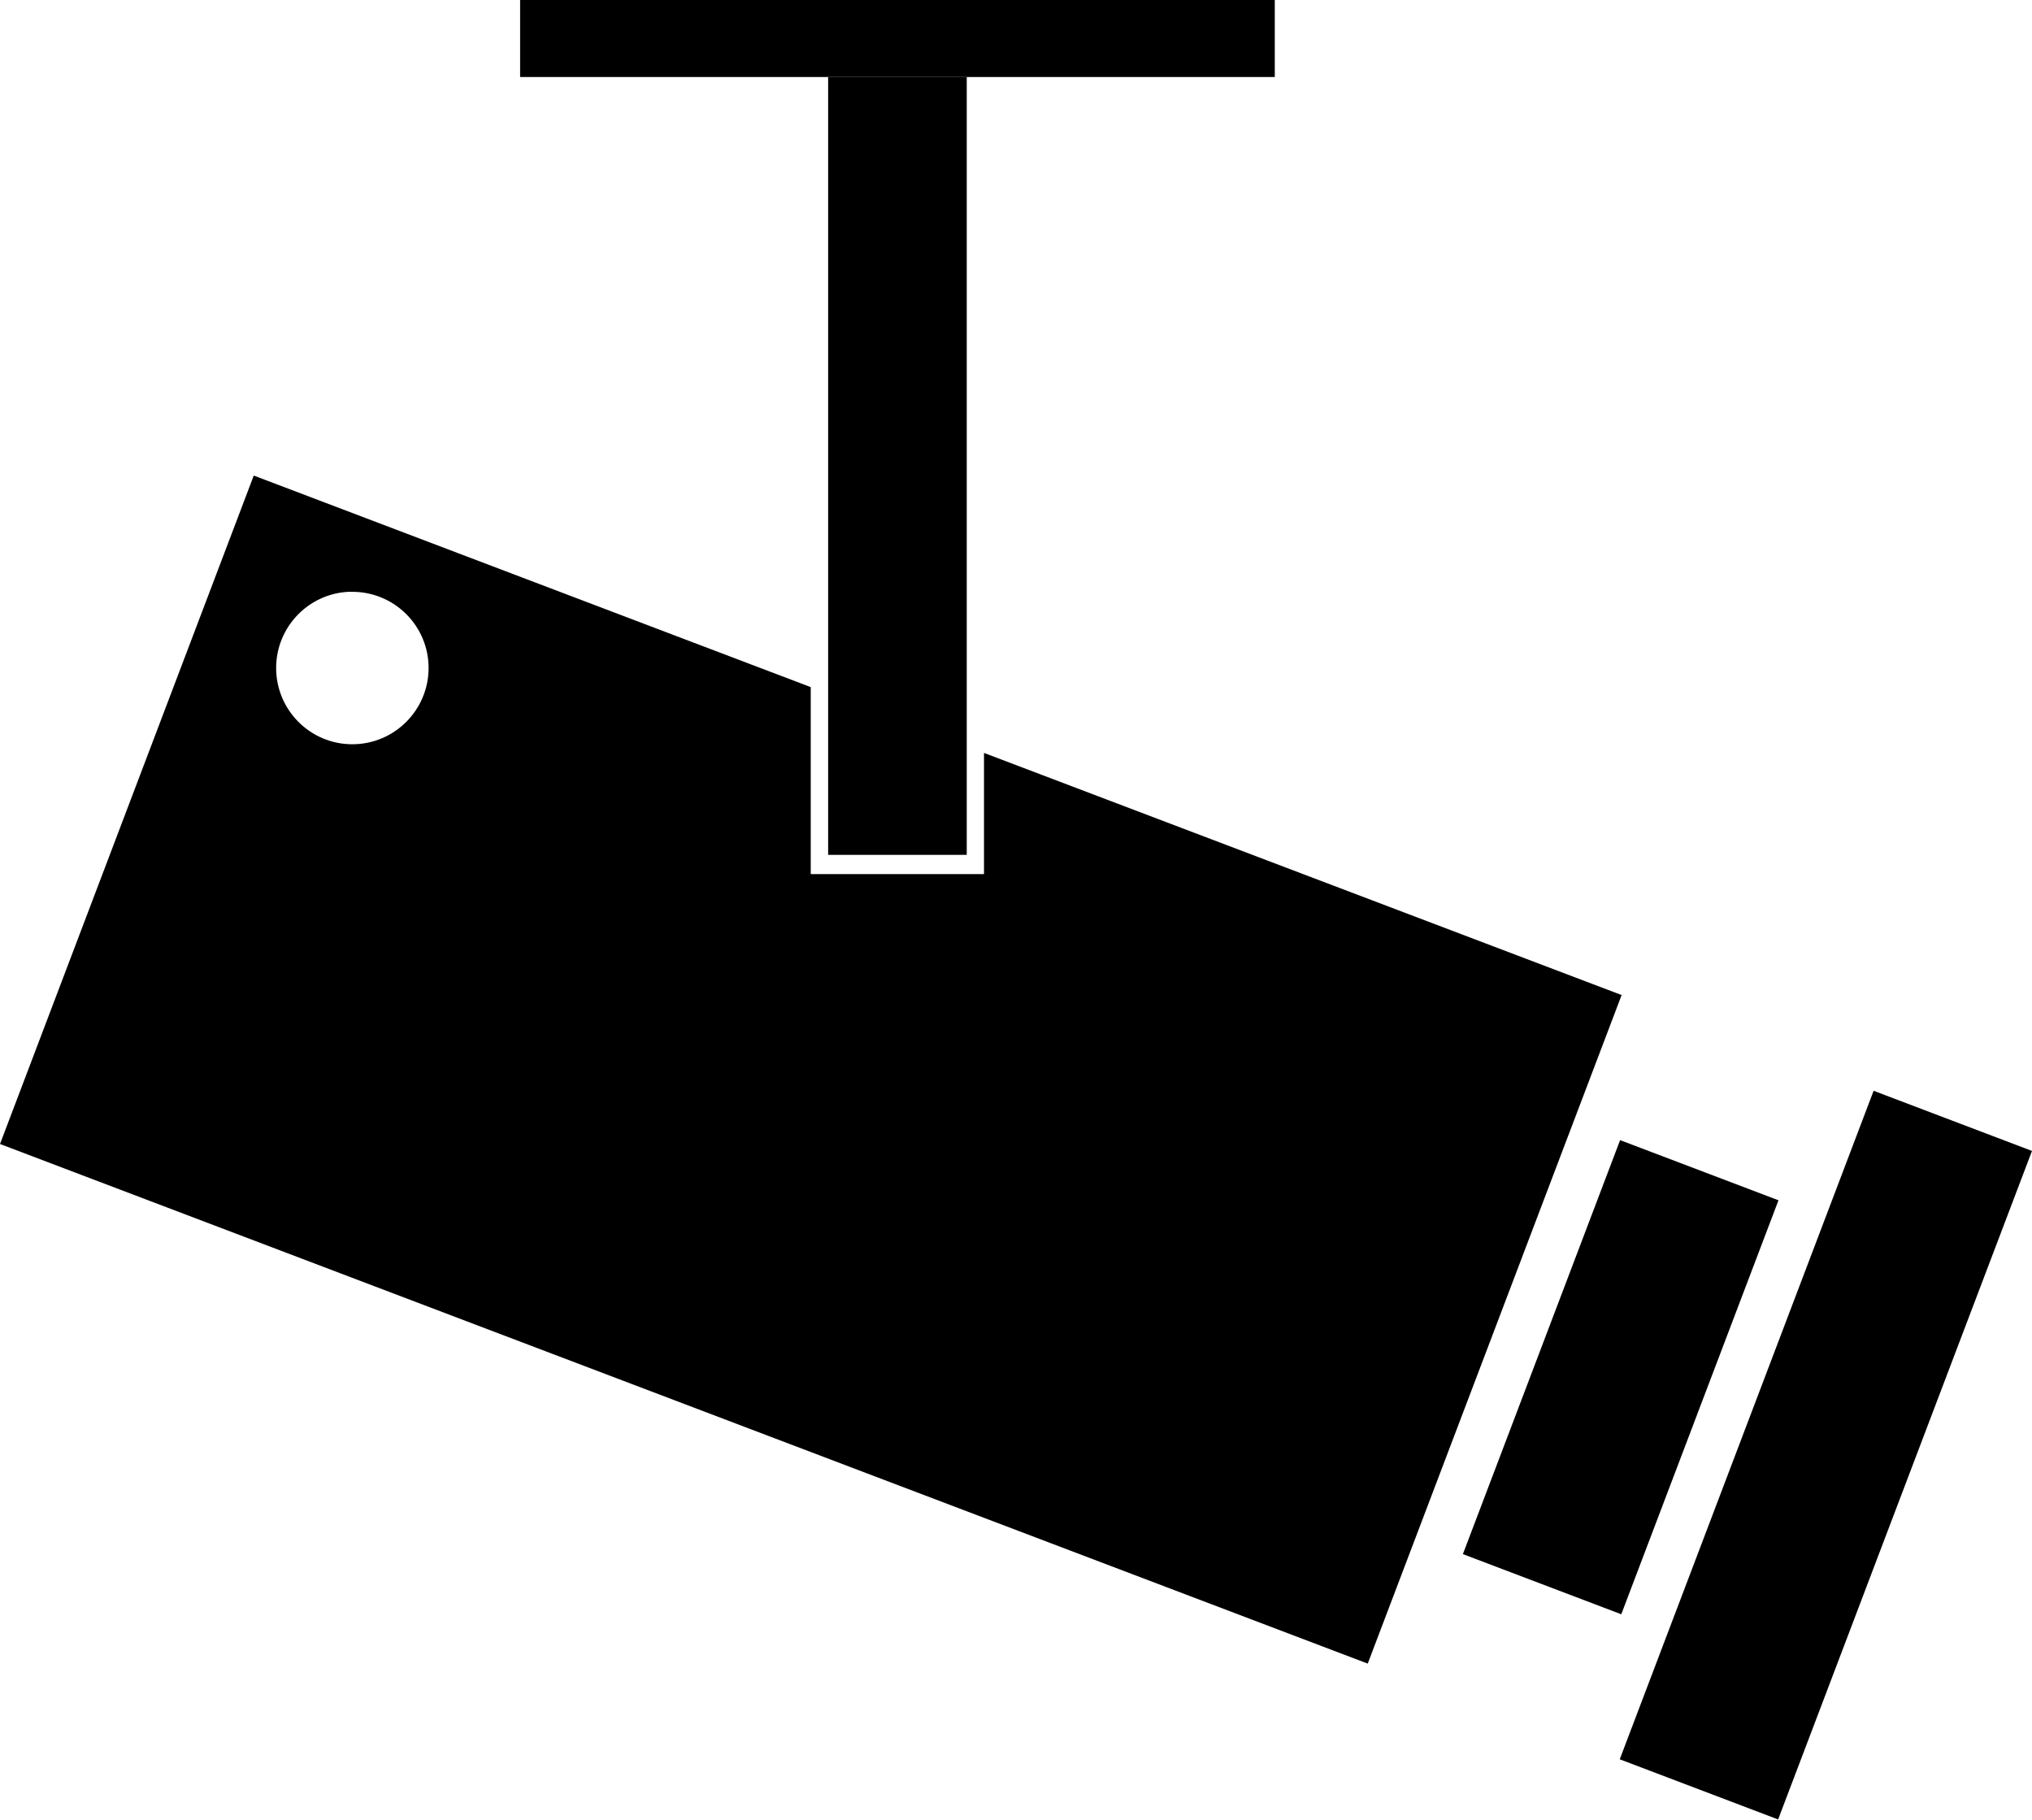
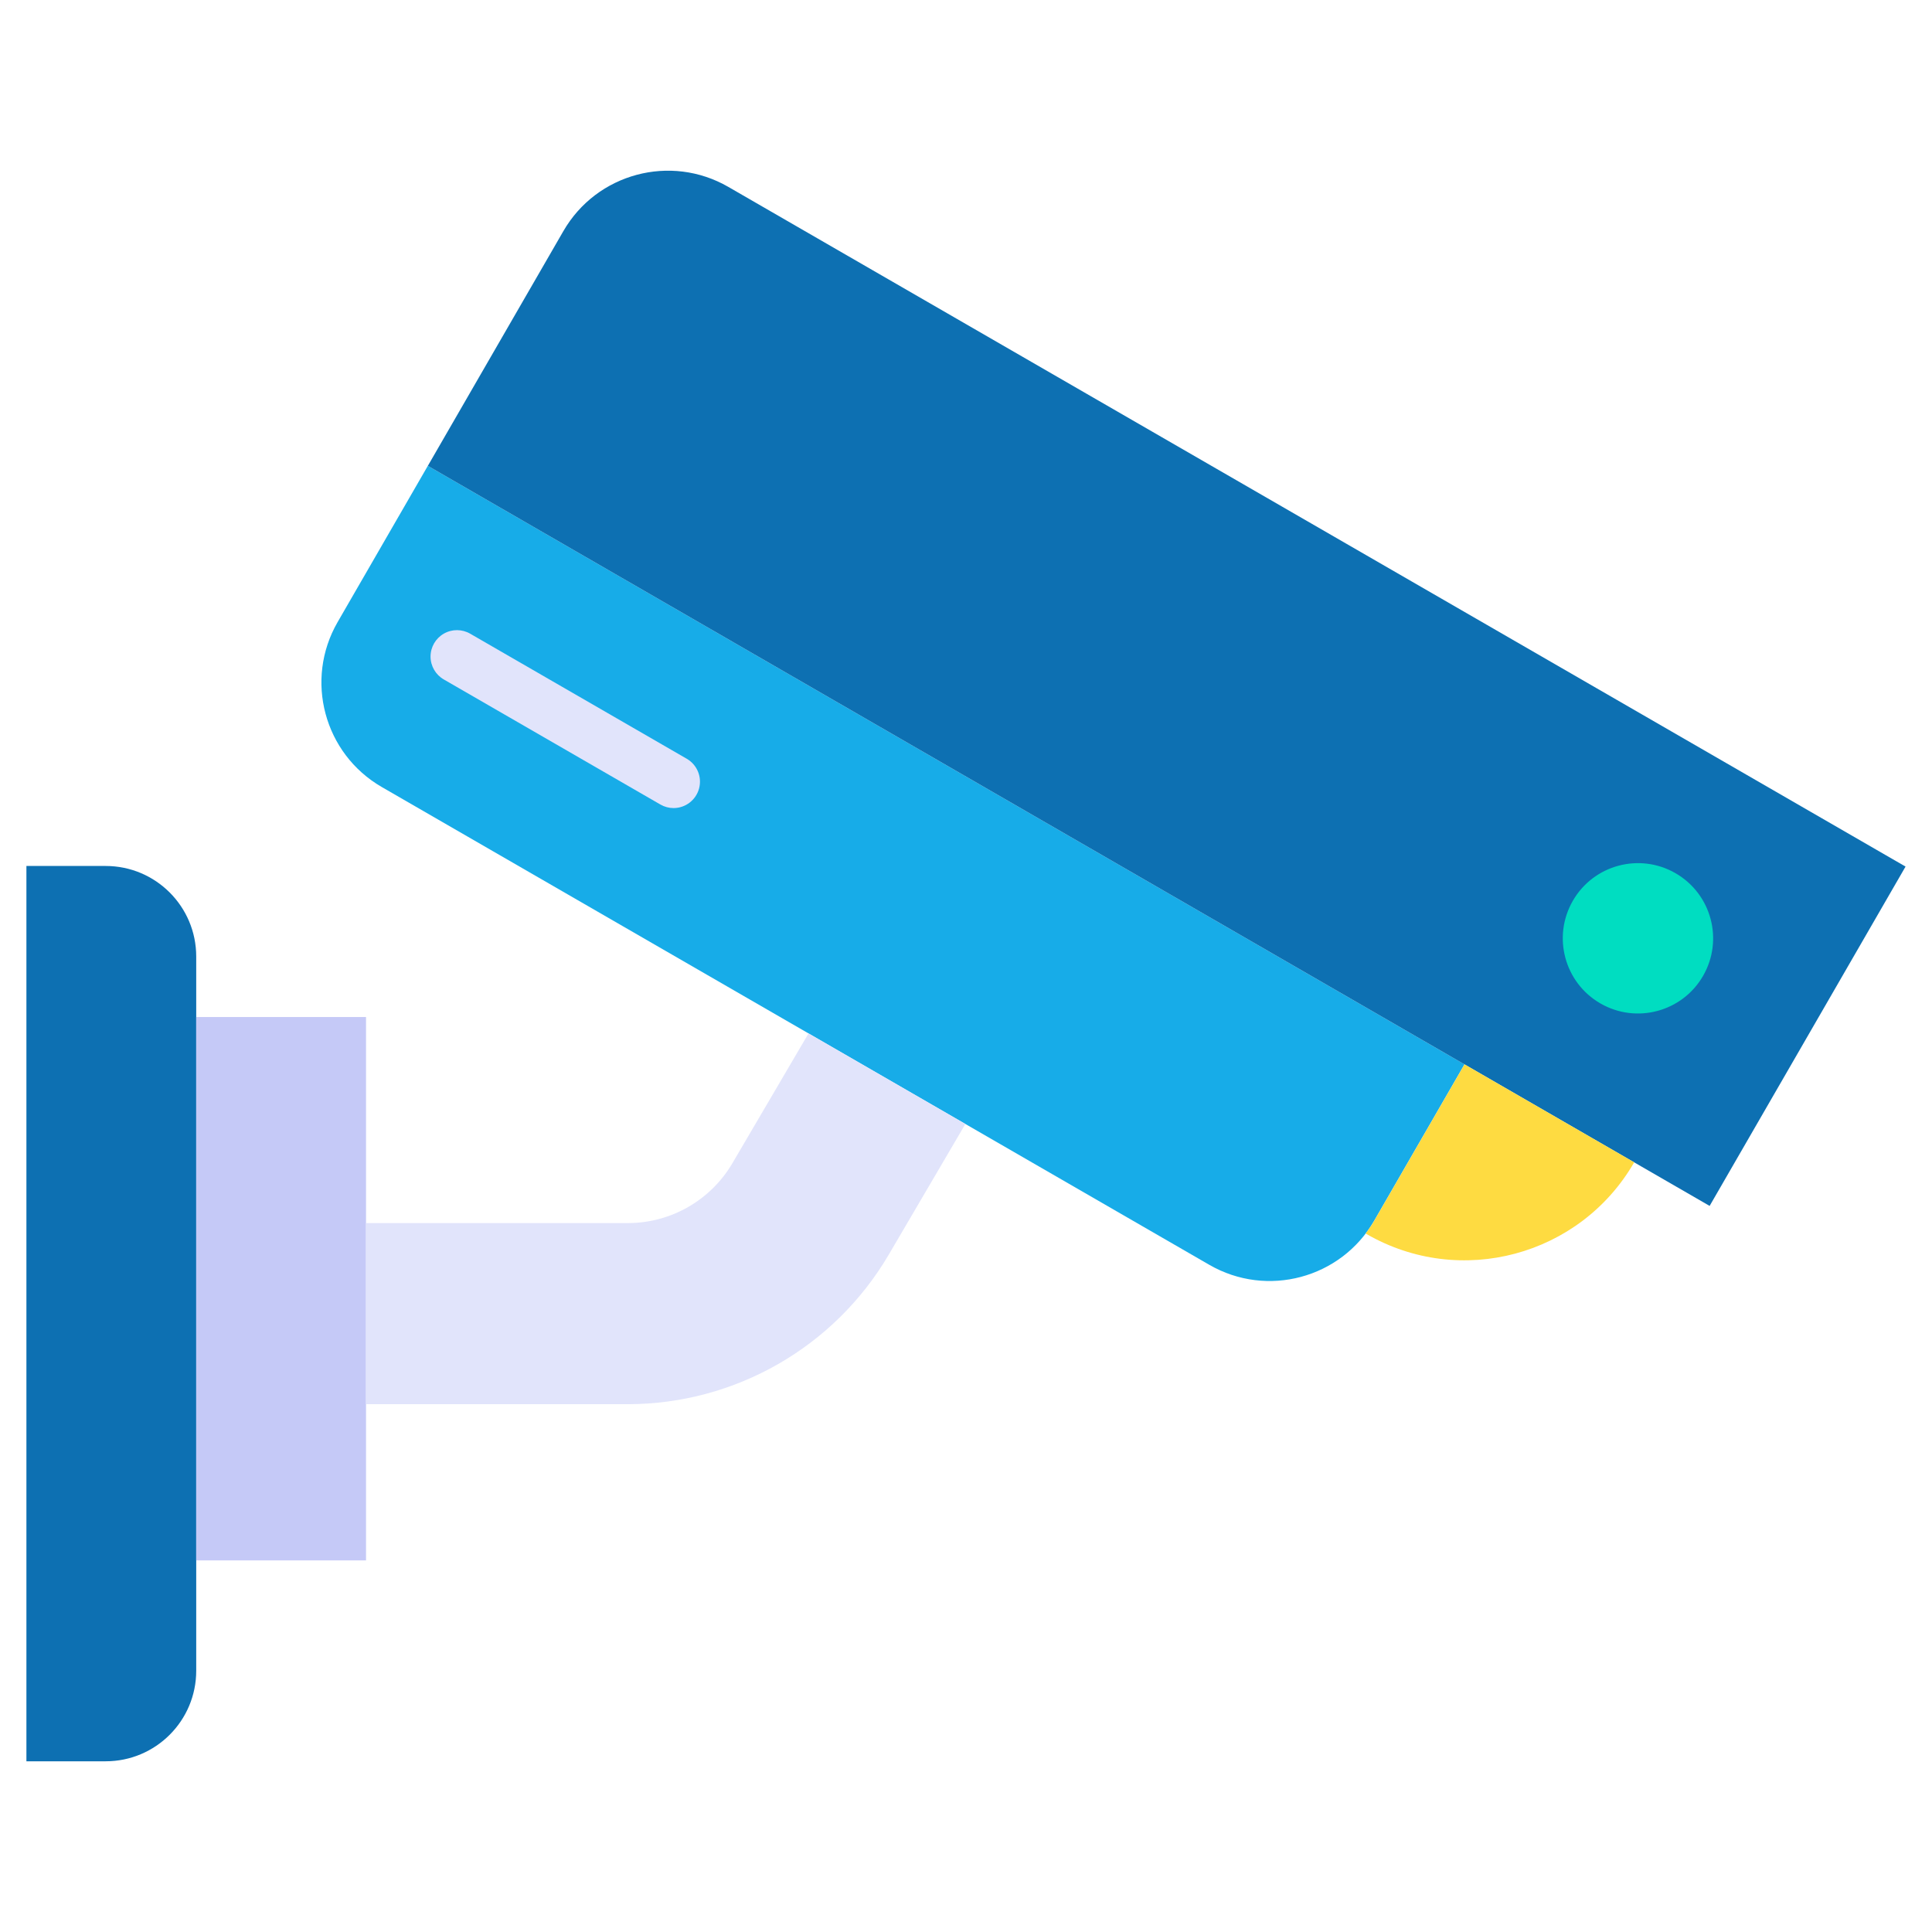
- <svg xmlns="http://www.w3.org/2000/svg" id="svg3303" viewBox="0 0 527.74 472.5" version="1.1">
-   <g id="layer1" transform="translate(-126.28 -58.646)">
-     <path id="rect3311" style="fill:#000000" d="m65.906 123.5l-65.906 173.59 355.22 134.94 65.94-173.62-165.6-62.88v31.47h-45v-48.56l-144.65-54.94zm24.594 30.19c0.337-0.02 0.658 0 1 0 10.93 0 19.81 8.84 19.81 19.78 0 10.93-8.88 19.81-19.81 19.81-10.935 0-19.781-8.88-19.781-19.81 0-10.59 8.32-19.25 18.781-19.78z" transform="translate(126.28 58.646)" />
-     <rect id="rect4095" style="fill:#000000" transform="matrix(-.93485 -.35504 .35504 -.93485 0 0)" height="115" width="44" y="-252.4" x="-681.35" />
-     <rect id="rect4097" style="fill:#000000" transform="matrix(-.93485 -.35504 .35504 -.93485 0 0)" height="185.71" width="44" y="-287.75" x="-738.35" />
-     <rect id="rect4107" style="fill:#000000" height="20" width="196" y="58.646" x="261.36" />
-     <rect id="rect4122" style="fill:#000000" height="202" width="36" y="78.646" x="341.36" />
+ <svg xmlns="http://www.w3.org/2000/svg" height="512" viewBox="0 0 128 128" width="512">
+   <g>
+     <path d="m18.044 49.354h79.308a0 0 0 0 1 0 0v11.955a8 8 0 0 1 -8 8h-63.308a8 8 0 0 1 -8-8v-11.955a0 0 0 0 1 0 0z" fill="#17ace8" transform="matrix(.866 .5 -.5 .866 37.396 -20.9)" />
+     <path d="m36.267 31.159h90.062a0 0 0 0 1 0 0v25.96a0 0 0 0 1 0 0h-98.062a0 0 0 0 1 0 0v-17.96a8 8 0 0 1 8-8z" fill="#0d70b2" transform="matrix(.866 .5 -.5 .866 32.426 -32.735)" />
+     <path d="m91.051 80.871a8.127 8.127 0 0 1 -.574.848c.022.013.04.028.061.04a12.98 12.98 0 0 0 17.731-4.751l-11.241-6.49z" fill="#fedb41" />
+     <path d="m104.207 59.675a4.98 4.98 0 1 0 6.8-1.823 4.98 4.98 0 0 0 -6.8 1.823z" fill="#00ddc1" />
+     <path d="m44.627 53.537a1.74 1.74 0 0 1 -.873-.235l-14.344-8.282a1.75 1.75 0 1 1 1.75-3.031l14.34 8.281a1.751 1.751 0 0 1 -.877 3.267z" fill="#e1e4fb" />
+     <path d="m1.75 57.373h5.25a6 6 0 0 1 6 6v47.317a6 6 0 0 1 -6 6h-5.25a0 0 0 0 1 0 0v-59.317a0 0 0 0 1 0 0z" fill="#0d70b2" />
+     <path d="m13 67.381h11.25v36h-11.25z" fill="#c5c9f7" />
+     <path d="m53.567 68.467-5.051 8.612a8.034 8.034 0 0 1 -6.9 3.953h-17.366v12h17.364a20.078 20.078 0 0 0 17.252-9.881l5.093-8.684z" fill="#e1e4fb" />
  </g>
</svg>
